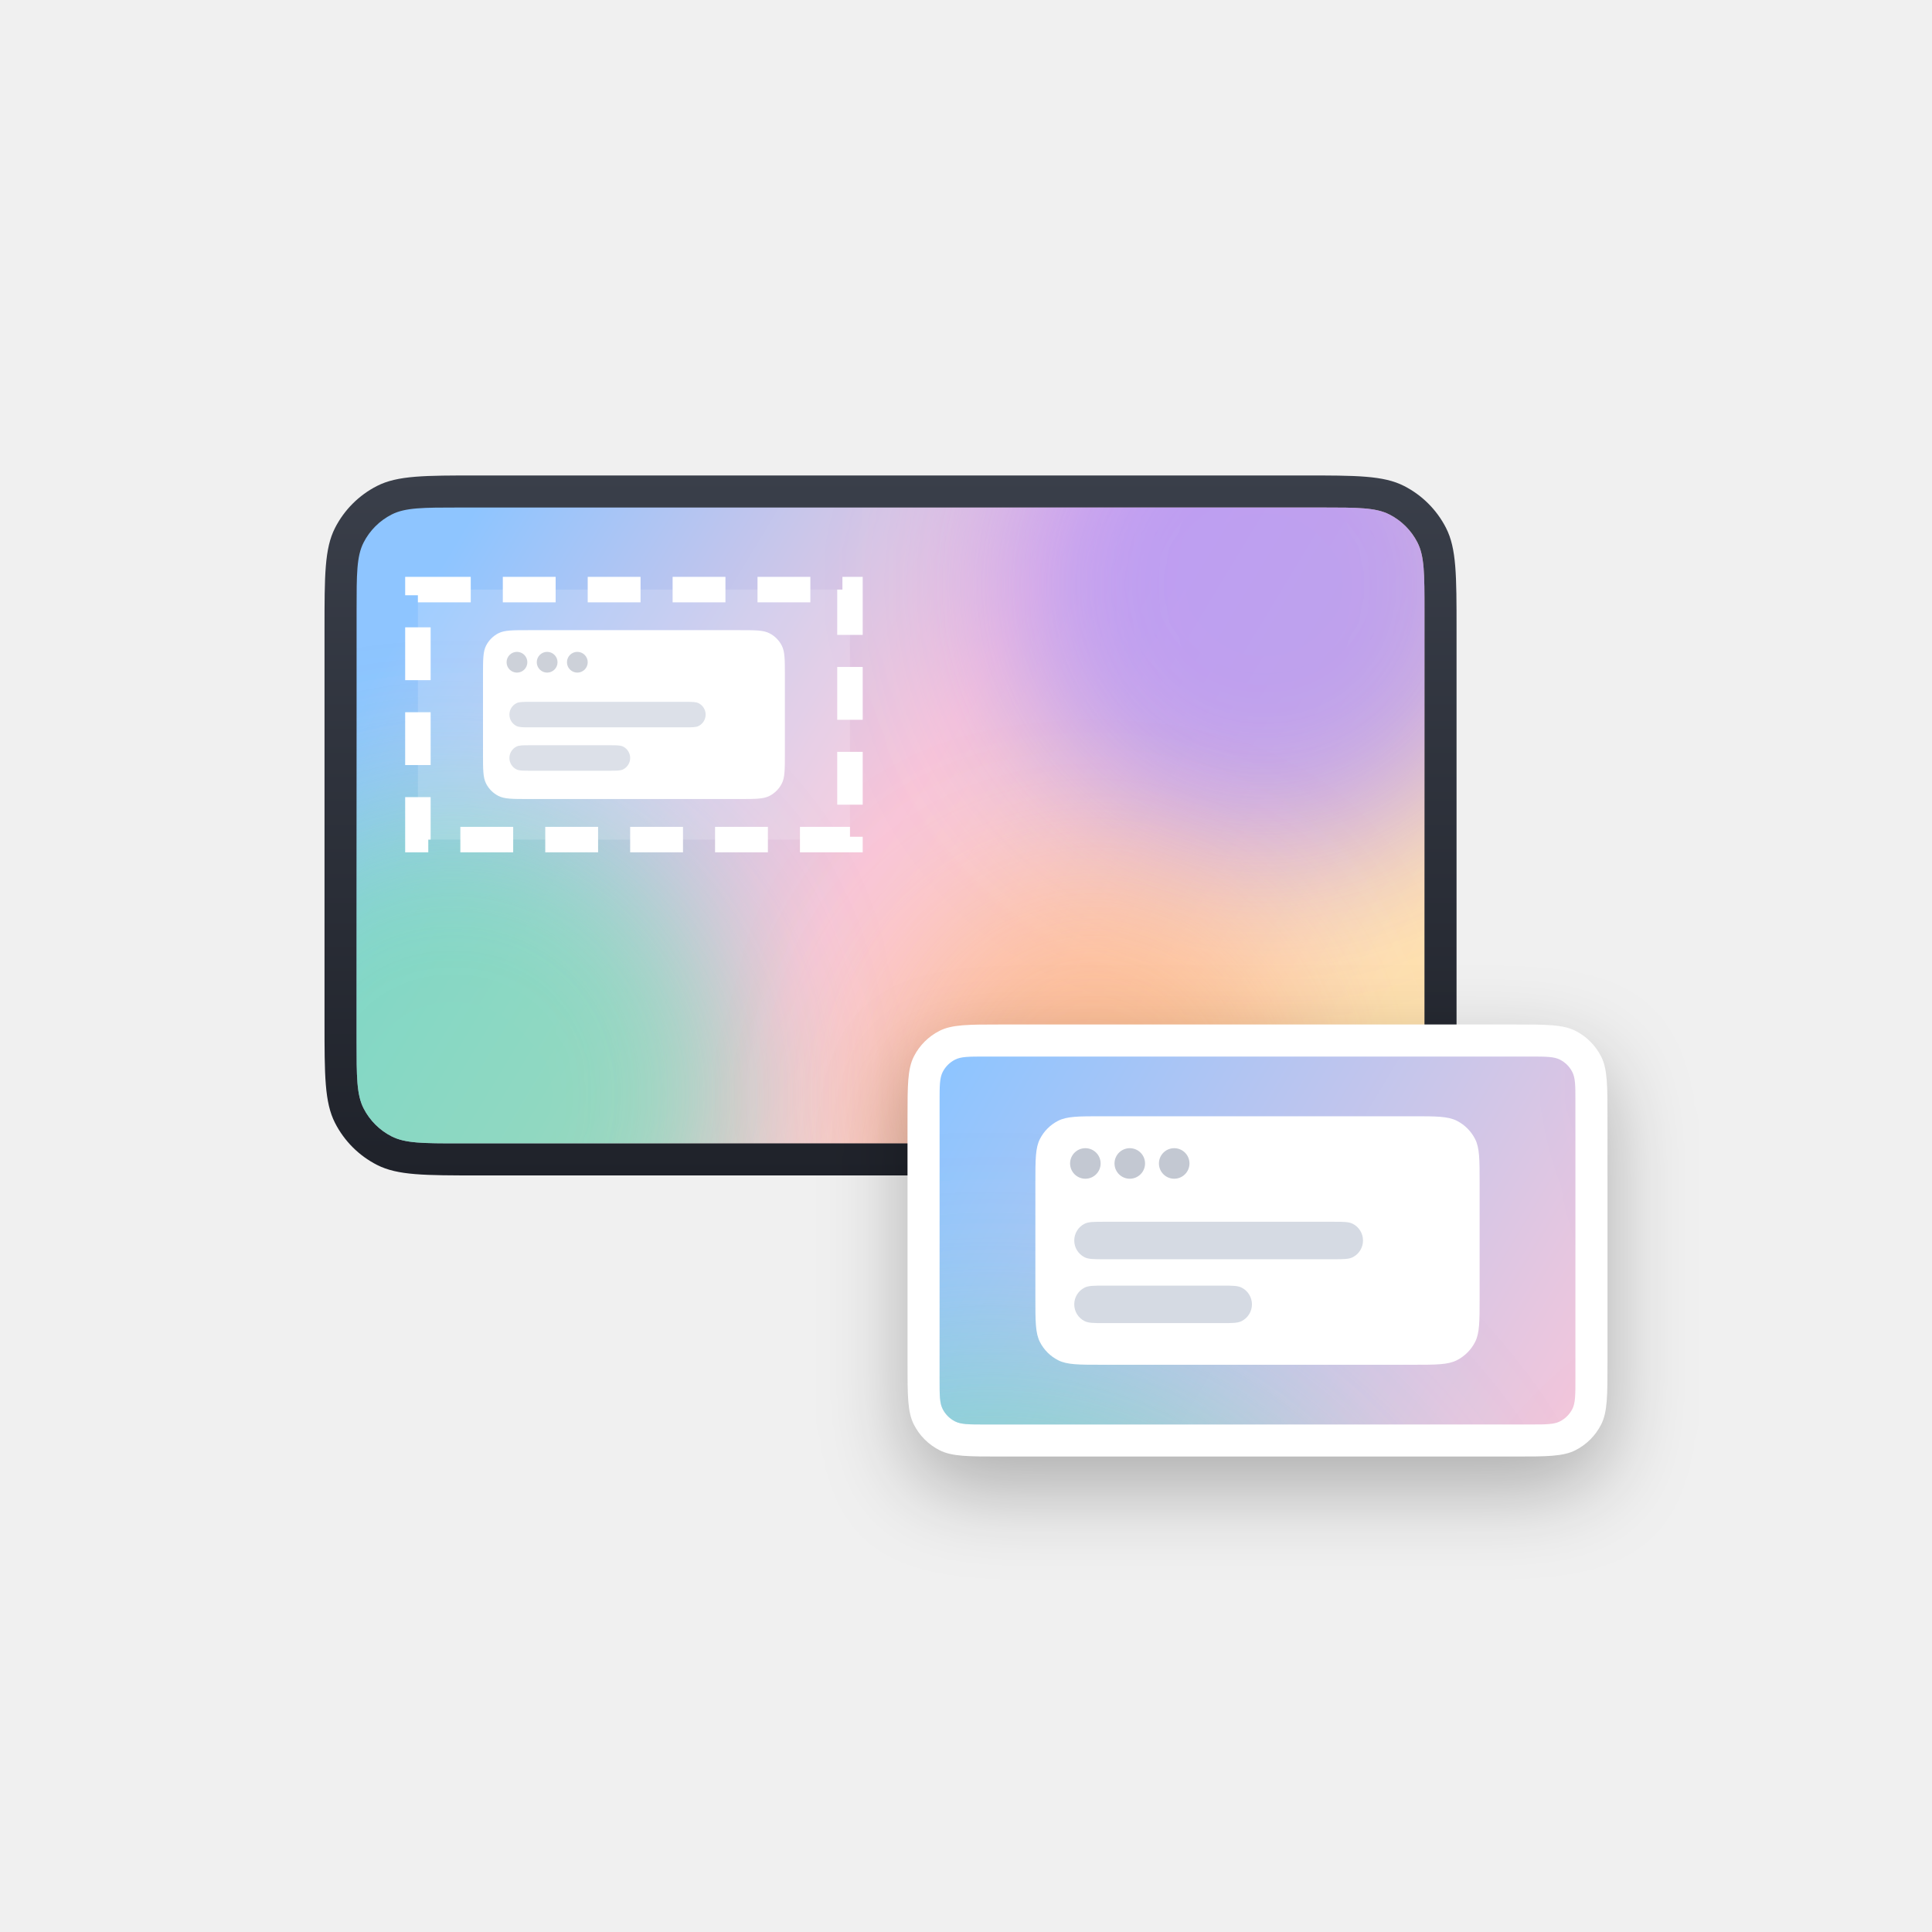
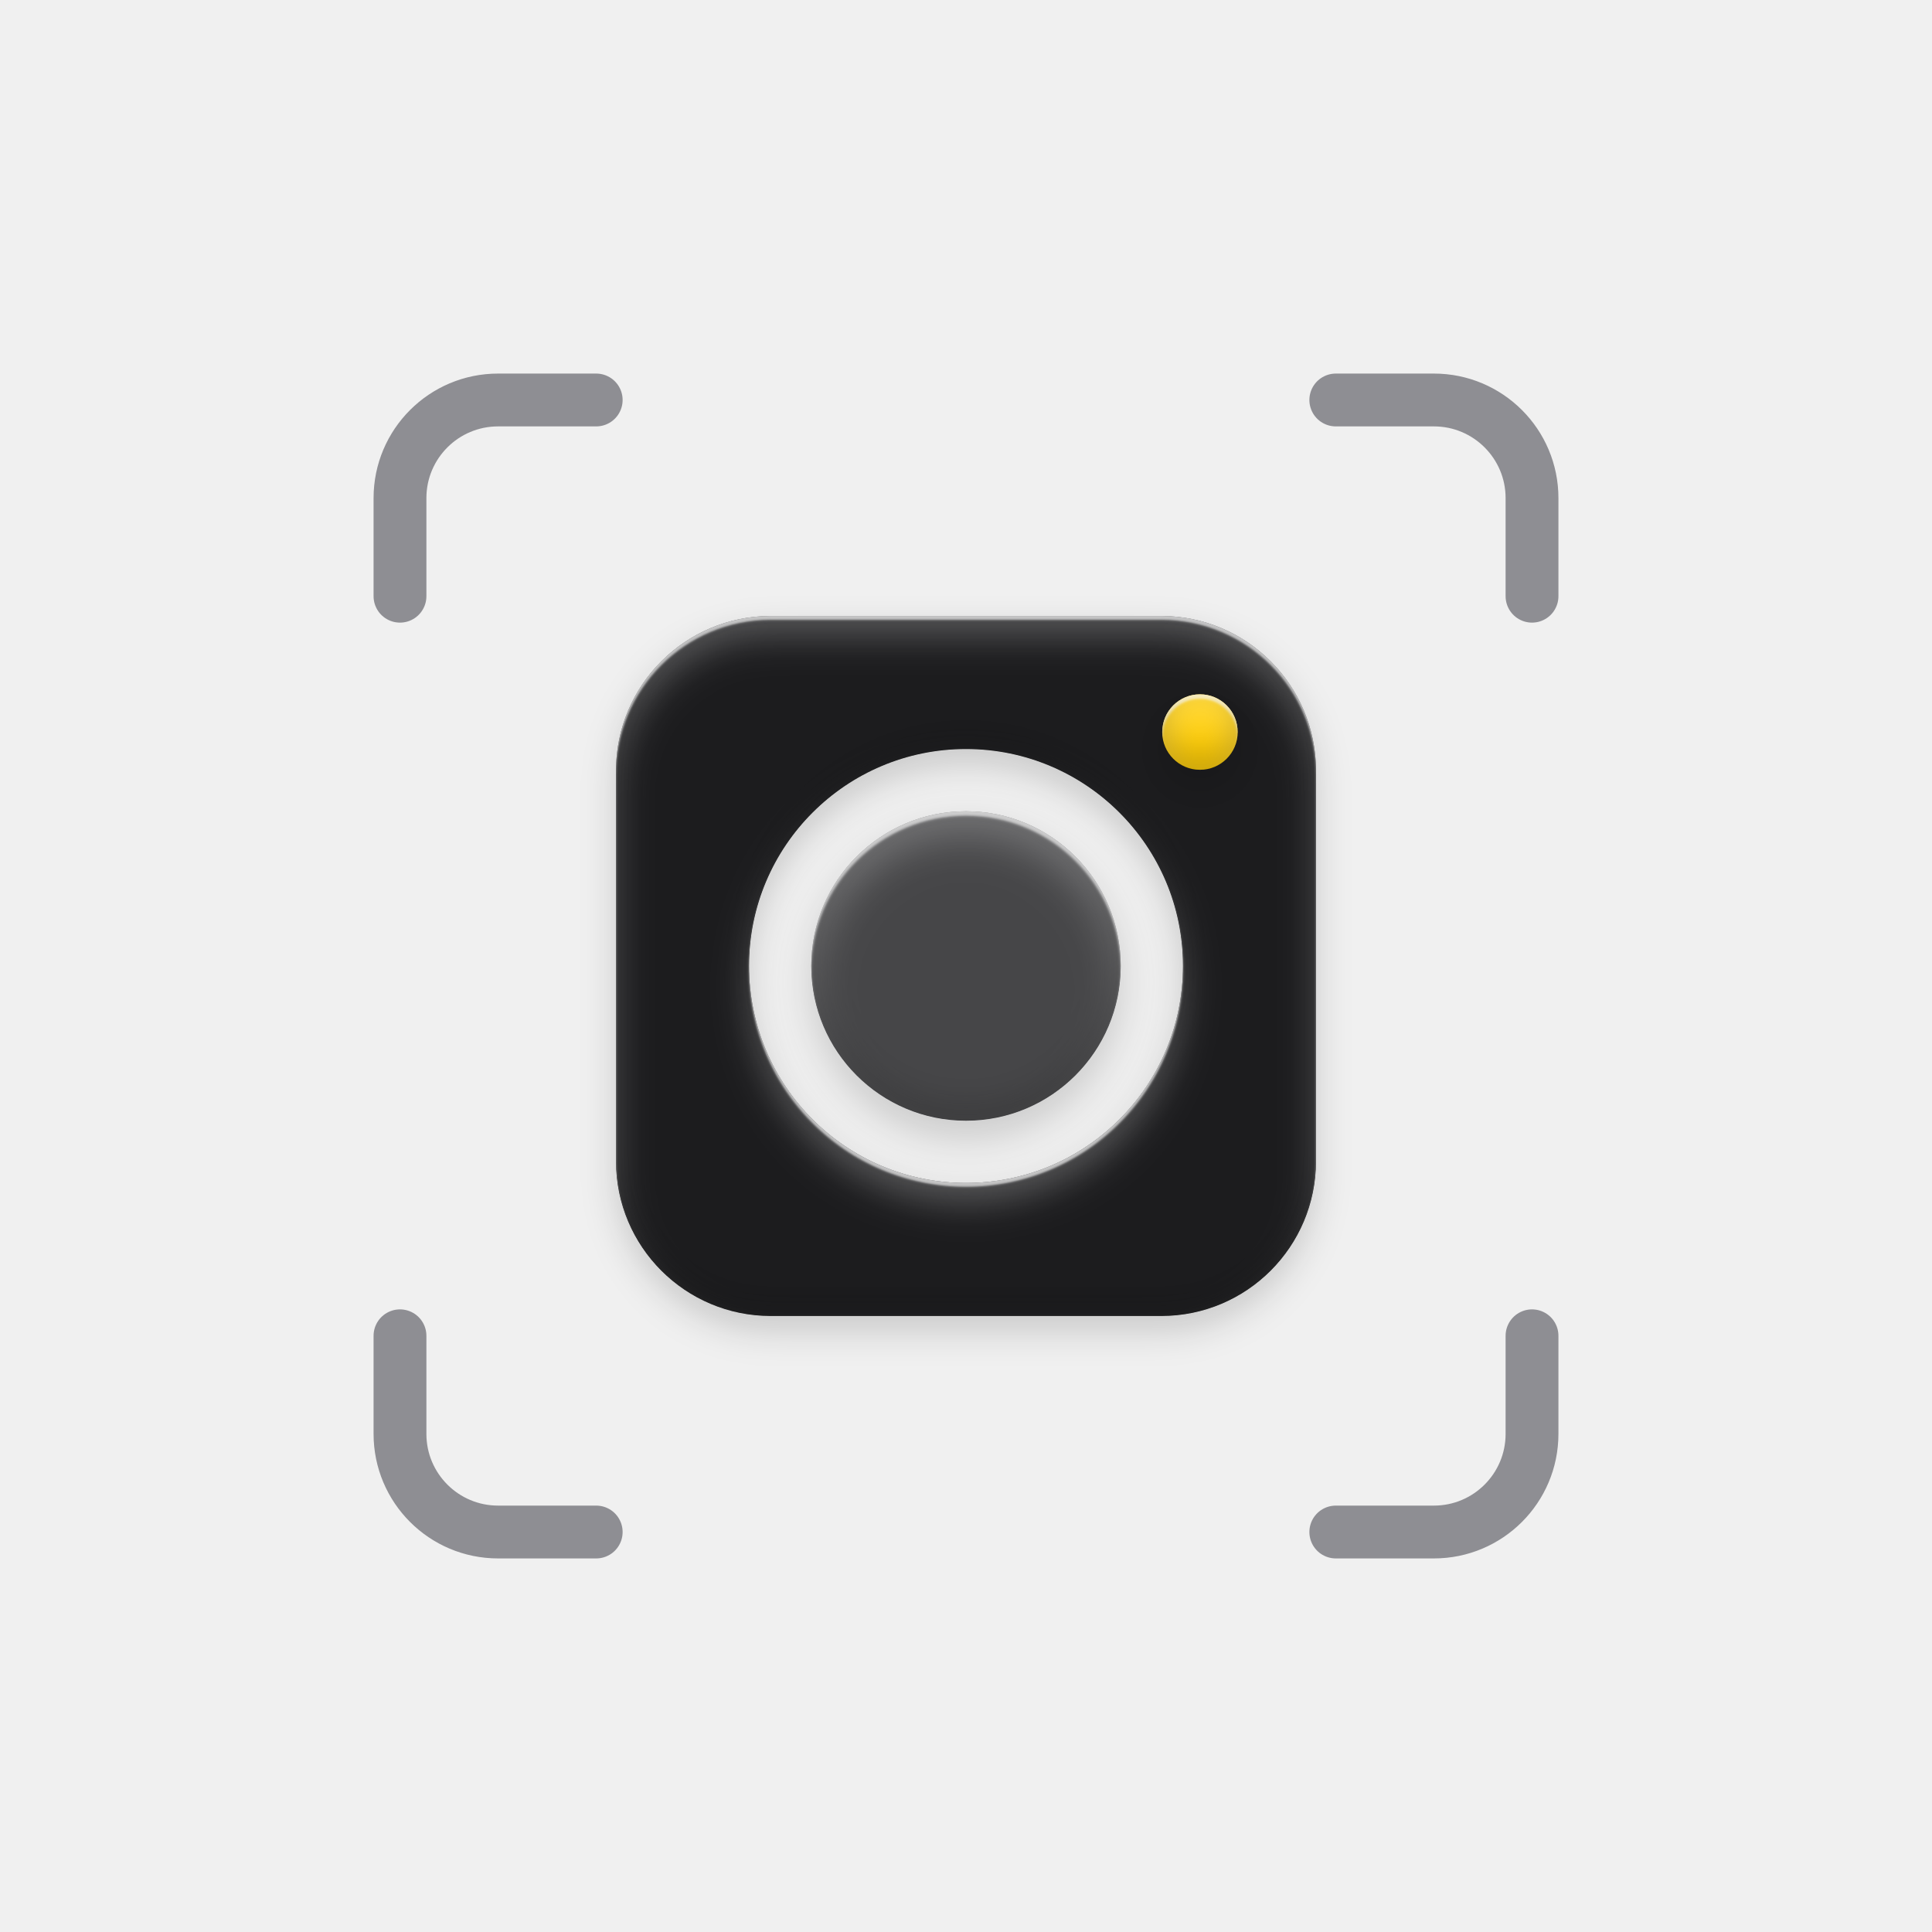
<svg xmlns="http://www.w3.org/2000/svg" xmlns:xlink="http://www.w3.org/1999/xlink" width="1024px" height="1024px" viewBox="0 0 1024 1024" version="1.1">
  <defs>
-     <linearGradient x1="50%" y1="0%" x2="50%" y2="100%" id="linearGradient-2">
-       <stop stop-color="#3A3F4A" offset="0%" />
-       <stop stop-color="#1F222A" offset="100%" />
-     </linearGradient>
-     <path d="M54.4,0 L511.6,0 C530.642,0 540.163,0 547.436,3.706 C553.833,6.965 559.035,12.167 562.294,18.564 C566,25.837 566,35.358 566,54.4 L566,282.6 C566,301.642 566,311.163 562.294,318.436 C559.035,324.833 553.833,330.035 547.436,333.294 C540.163,337 530.642,337 511.6,337 L54.4,337 C35.358,337 25.837,337 18.564,333.294 C12.167,330.035 6.965,324.833 3.706,318.436 C0,311.163 0,301.642 0,282.6 L0,54.4 C0,35.358 0,25.837 3.706,18.564 C6.965,12.167 12.167,6.965 18.564,3.706 C25.837,0 35.358,0 54.4,0 Z" id="path-3" />
-     <linearGradient x1="0%" y1="32.275%" x2="100%" y2="67.725%" id="linearGradient-5">
-       <stop stop-color="#8EC5FF" offset="0%" />
-       <stop stop-color="#F9C6D9" offset="50%" />
-       <stop stop-color="#FFE2B0" offset="100%" />
-     </linearGradient>
-     <filter x="-150%" y="-150%" width="400%" height="400%" filterUnits="objectBoundingBox" id="filter-6">
-       <feGaussianBlur stdDeviation="40" in="SourceGraphic" />
+     <path d="M316,812 L264,812 C235.281,812 212,788.719 212,760 L212,708 Z M812,760 C812,788.719 788.719,812 760,812 L708,812 L812,708 Z M697.5,408.5 L697.5,615.5 C697.5,660.787 660.787,697.5 615.5,697.5 L408.5,697.5 C363.213,697.5 326.5,660.787 326.5,615.5 L326.5,408.5 C326.5,363.213 363.213,326.5 408.5,326.5 L615.5,326.5 C660.787,326.5 697.5,363.213 697.5,408.5 Z M397,512 C397,575.513 448.487,627 512,627 C575.513,627 627,575.513 627,512 C627,448.487 575.513,397 512,397 C448.487,397 397,448.487 397,512 Z M594,512 C594,557.287 557.287,594 512,594 C466.713,594 430,557.287 430,512 C430,466.713 466.713,430 512,430 C557.287,430 594,466.713 594,512 Z M212,316 L212,264 C212,235.281 235.281,212 264,212 L316,212 Z M812,264 L812,316 L708,212 L760,212 C788.719,212 812,235.281 812,264 Z" id="path-1" />
+     <path d="M196.5,114.5 L403.5,114.5 C448.787,114.5 485.5,151.213 485.5,196.5 L485.5,403.5 C485.5,448.787 448.787,485.5 403.5,485.5 L196.5,485.5 C151.213,485.5 114.5,448.787 114.5,403.5 L114.5,196.5 C114.5,151.213 151.213,114.5 196.5,114.5 Z M300,185 C236.487,185 185,236.487 185,300 C185,363.513 236.487,415 300,415 C363.513,415 415,363.513 415,300 C415,236.487 363.513,185 300,185 Z" id="path-2" />
+     <filter x="-8.6%" y="-6.5%" width="117.3%" height="117.3%" filterUnits="objectBoundingBox" id="filter-3">
+       <feOffset dx="0" dy="8" in="SourceAlpha" result="shadowOffsetOuter1" />
+       <feGaussianBlur stdDeviation="9.333" in="shadowOffsetOuter1" result="shadowBlurOuter1" />
+       <feColorMatrix values="0 0 0 0 0   0 0 0 0 0   0 0 0 0 0  0 0 0 0.161 0" type="matrix" in="shadowBlurOuter1" />
    </filter>
-     <filter x="-150%" y="-150%" width="400%" height="400%" filterUnits="objectBoundingBox" id="filter-7">
-       <feGaussianBlur stdDeviation="40" in="SourceGraphic" />
+     <filter x="-9.0%" y="-6.8%" width="118.0%" height="118.0%" filterUnits="objectBoundingBox" id="filter-4">
+       <feGaussianBlur stdDeviation="0.667" in="SourceAlpha" result="shadowBlurInner1" />
+       <feOffset dx="0" dy="2" in="shadowBlurInner1" result="shadowOffsetInner1" />
+       <feComposite in="shadowOffsetInner1" in2="SourceAlpha" operator="arithmetic" k2="-1" k3="1" result="shadowInnerInner1" />
+       <feColorMatrix values="0 0 0 0 1   0 0 0 0 1   0 0 0 0 1  0 0 0 0.702 0" type="matrix" in="shadowInnerInner1" result="shadowMatrixInner1" />
+       <feGaussianBlur stdDeviation="9.333" in="SourceAlpha" result="shadowBlurInner2" />
+       <feOffset dx="0" dy="10.667" in="shadowBlurInner2" result="shadowOffsetInner2" />
+       <feComposite in="shadowOffsetInner2" in2="SourceAlpha" operator="arithmetic" k2="-1" k3="1" result="shadowInnerInner2" />
+       <feColorMatrix values="0 0 0 0 1   0 0 0 0 1   0 0 0 0 1  0 0 0 0.251 0" type="matrix" in="shadowInnerInner2" result="shadowMatrixInner2" />
+       <feGaussianBlur stdDeviation="6.667" in="SourceAlpha" result="shadowBlurInner3" />
+       <feOffset dx="0" dy="-6.667" in="shadowBlurInner3" result="shadowOffsetInner3" />
+       <feComposite in="shadowOffsetInner3" in2="SourceAlpha" operator="arithmetic" k2="-1" k3="1" result="shadowInnerInner3" />
+       <feColorMatrix values="0 0 0 0 0   0 0 0 0 0   0 0 0 0 0  0 0 0 0.2 0" type="matrix" in="shadowInnerInner3" result="shadowMatrixInner3" />
+       <feMerge>
+         <feMergeNode in="shadowMatrixInner1" />
+         <feMergeNode in="shadowMatrixInner2" />
+         <feMergeNode in="shadowMatrixInner3" />
+       </feMerge>
    </filter>
-     <filter x="-150%" y="-150%" width="400%" height="400%" filterUnits="objectBoundingBox" id="filter-8">
-       <feGaussianBlur stdDeviation="40" in="SourceGraphic" />
+     <circle id="path-5" cx="300" cy="300" r="82" />
+     <filter x="-22.8%" y="-17.1%" width="145.5%" height="145.5%" filterUnits="objectBoundingBox" id="filter-6">
+       <feOffset dx="0" dy="9.333" in="SourceAlpha" result="shadowOffsetOuter1" />
+       <feGaussianBlur stdDeviation="10.889" in="shadowOffsetOuter1" result="shadowBlurOuter1" />
+       <feComposite in="shadowBlurOuter1" in2="SourceAlpha" operator="out" result="shadowBlurOuter1" />
+       <feColorMatrix values="0 0 0 0 0   0 0 0 0 0   0 0 0 0 0  0 0 0 0.161 0" type="matrix" in="shadowBlurOuter1" />
    </filter>
-     <path d="M49.6,0 L321.4,0 C338.762,0 347.442,0 354.074,3.379 C359.907,6.351 364.649,11.093 367.621,16.926 C371,23.558 371,32.238 371,49.6 L371,179.4 C371,196.762 371,205.442 367.621,212.074 C364.649,217.907 359.907,222.649 354.074,225.621 C347.442,229 338.762,229 321.4,229 L49.6,229 C32.238,229 23.558,229 16.926,225.621 C11.093,222.649 6.351,217.907 3.379,212.074 C0,205.442 0,196.762 0,179.4 L0,49.6 C0,32.238 0,23.558 3.379,16.926 C6.351,11.093 11.093,6.351 16.926,3.379 C23.558,0 32.238,0 49.6,0 Z" id="path-9" />
-     <filter x="-20.1%" y="-25.1%" width="140.2%" height="165.1%" filterUnits="objectBoundingBox" id="filter-10">
-       <feOffset dx="0" dy="17" in="SourceAlpha" result="shadowOffsetOuter1" />
-       <feGaussianBlur stdDeviation="22" in="shadowOffsetOuter1" result="shadowBlurOuter1" />
-       <feColorMatrix values="0 0 0 0 0   0 0 0 0 0   0 0 0 0 0  0 0 0 0.278 0" type="matrix" in="shadowBlurOuter1" />
+     <filter x="-23.7%" y="-18.0%" width="147.4%" height="147.4%" filterUnits="objectBoundingBox" id="filter-7">
+       <feGaussianBlur stdDeviation="0.778" in="SourceAlpha" result="shadowBlurInner1" />
+       <feOffset dx="0" dy="2.333" in="shadowBlurInner1" result="shadowOffsetInner1" />
+       <feComposite in="shadowOffsetInner1" in2="SourceAlpha" operator="arithmetic" k2="-1" k3="1" result="shadowInnerInner1" />
+       <feColorMatrix values="0 0 0 0 1   0 0 0 0 1   0 0 0 0 1  0 0 0 0.702 0" type="matrix" in="shadowInnerInner1" result="shadowMatrixInner1" />
+       <feGaussianBlur stdDeviation="10.889" in="SourceAlpha" result="shadowBlurInner2" />
+       <feOffset dx="0" dy="12.444" in="shadowBlurInner2" result="shadowOffsetInner2" />
+       <feComposite in="shadowOffsetInner2" in2="SourceAlpha" operator="arithmetic" k2="-1" k3="1" result="shadowInnerInner2" />
+       <feColorMatrix values="0 0 0 0 1   0 0 0 0 1   0 0 0 0 1  0 0 0 0.251 0" type="matrix" in="shadowInnerInner2" result="shadowMatrixInner2" />
+       <feGaussianBlur stdDeviation="7.778" in="SourceAlpha" result="shadowBlurInner3" />
+       <feOffset dx="0" dy="-7.778" in="shadowBlurInner3" result="shadowOffsetInner3" />
+       <feComposite in="shadowOffsetInner3" in2="SourceAlpha" operator="arithmetic" k2="-1" k3="1" result="shadowInnerInner3" />
+       <feColorMatrix values="0 0 0 0 0   0 0 0 0 0   0 0 0 0 0  0 0 0 0.2 0" type="matrix" in="shadowInnerInner3" result="shadowMatrixInner3" />
+       <feMerge>
+         <feMergeNode in="shadowMatrixInner1" />
+         <feMergeNode in="shadowMatrixInner2" />
+         <feMergeNode in="shadowMatrixInner3" />
+       </feMerge>
    </filter>
-     <path d="M24,0 L313,0 C321.401,0 325.601,0 328.81,1.635 C331.632,3.073 333.927,5.368 335.365,8.19 C337,11.399 337,15.599 337,24 L337,171 C337,179.401 337,183.601 335.365,186.81 C333.927,189.632 331.632,191.927 328.81,193.365 C325.601,195 321.401,195 313,195 L24,195 C15.599,195 11.399,195 8.19,193.365 C5.368,191.927 3.073,189.632 1.635,186.81 C0,183.601 0,179.401 0,171 L0,24 C0,15.599 0,11.399 1.635,8.19 C3.073,5.368 5.368,3.073 8.19,1.635 C11.399,0 15.599,0 24,0 Z" id="path-11" />
-     <linearGradient x1="0%" y1="32.275%" x2="100%" y2="67.725%" id="linearGradient-13">
-       <stop stop-color="#8EC5FF" offset="0%" />
-       <stop stop-color="#F9C6D9" offset="50%" />
-       <stop stop-color="#FFE2B0" offset="100%" />
-     </linearGradient>
-     <filter x="-150%" y="-150%" width="400%" height="400%" filterUnits="objectBoundingBox" id="filter-14">
-       <feGaussianBlur stdDeviation="58.865" in="SourceGraphic" />
+     <circle id="path-8" cx="424" cy="176" r="20" />
+     <filter x="-93.3%" y="-70.0%" width="286.7%" height="286.7%" filterUnits="objectBoundingBox" id="filter-9">
+       <feOffset dx="0" dy="9.333" in="SourceAlpha" result="shadowOffsetOuter1" />
+       <feGaussianBlur stdDeviation="10.889" in="shadowOffsetOuter1" result="shadowBlurOuter1" />
+       <feColorMatrix values="0 0 0 0 0   0 0 0 0 0   0 0 0 0 0  0 0 0 0.161 0" type="matrix" in="shadowBlurOuter1" />
    </filter>
-     <filter x="-150%" y="-150%" width="400%" height="400%" filterUnits="objectBoundingBox" id="filter-15">
-       <feGaussianBlur stdDeviation="58.865" in="SourceGraphic" />
+     <filter x="-97.2%" y="-73.9%" width="294.4%" height="294.4%" filterUnits="objectBoundingBox" id="filter-10">
+       <feGaussianBlur stdDeviation="0.778" in="SourceAlpha" result="shadowBlurInner1" />
+       <feOffset dx="0" dy="2.333" in="shadowBlurInner1" result="shadowOffsetInner1" />
+       <feComposite in="shadowOffsetInner1" in2="SourceAlpha" operator="arithmetic" k2="-1" k3="1" result="shadowInnerInner1" />
+       <feColorMatrix values="0 0 0 0 1   0 0 0 0 1   0 0 0 0 1  0 0 0 0.702 0" type="matrix" in="shadowInnerInner1" result="shadowMatrixInner1" />
+       <feGaussianBlur stdDeviation="10.889" in="SourceAlpha" result="shadowBlurInner2" />
+       <feOffset dx="0" dy="12.444" in="shadowBlurInner2" result="shadowOffsetInner2" />
+       <feComposite in="shadowOffsetInner2" in2="SourceAlpha" operator="arithmetic" k2="-1" k3="1" result="shadowInnerInner2" />
+       <feColorMatrix values="0 0 0 0 1   0 0 0 0 1   0 0 0 0 1  0 0 0 0.251 0" type="matrix" in="shadowInnerInner2" result="shadowMatrixInner2" />
+       <feGaussianBlur stdDeviation="7.778" in="SourceAlpha" result="shadowBlurInner3" />
+       <feOffset dx="0" dy="-7.778" in="shadowBlurInner3" result="shadowOffsetInner3" />
+       <feComposite in="shadowOffsetInner3" in2="SourceAlpha" operator="arithmetic" k2="-1" k3="1" result="shadowInnerInner3" />
+       <feColorMatrix values="0 0 0 0 0   0 0 0 0 0   0 0 0 0 0  0 0 0 0.2 0" type="matrix" in="shadowInnerInner3" result="shadowMatrixInner3" />
+       <feMerge>
+         <feMergeNode in="shadowMatrixInner1" />
+         <feMergeNode in="shadowMatrixInner2" />
+         <feMergeNode in="shadowMatrixInner3" />
+       </feMerge>
    </filter>
-     <filter x="-150%" y="-150%" width="400%" height="400%" filterUnits="objectBoundingBox" id="filter-16">
-       <feGaussianBlur stdDeviation="58.865" in="SourceGraphic" />
-     </filter>
-     <clipPath id="clip-4">
-       <path d="M54.4,0 L511.6,0 C530.642,0 540.163,0 547.436,3.706 C553.833,6.965 559.035,12.167 562.294,18.564 C566,25.837 566,35.358 566,54.4 L566,282.6 C566,301.642 566,311.163 562.294,318.436 C559.035,324.833 553.833,330.035 547.436,333.294 C540.163,337 530.642,337 511.6,337 L54.4,337 C35.358,337 25.837,337 18.564,333.294 C12.167,330.035 6.965,324.833 3.706,318.436 C0,311.163 0,301.642 0,282.6 L0,54.4 C0,35.358 0,25.837 3.706,18.564 C6.965,12.167 12.167,6.965 18.564,3.706 C25.837,0 35.358,0 54.4,0 Z" />
-     </clipPath>
-     <clipPath id="clip-12">
-       <path d="M24,0 L313,0 C321.401,0 325.601,0 328.81,1.635 C331.632,3.073 333.927,5.368 335.365,8.19 C337,11.399 337,15.599 337,24 L337,171 C337,179.401 337,183.601 335.365,186.81 C333.927,189.632 331.632,191.927 328.81,193.365 C325.601,195 321.401,195 313,195 L24,195 C15.599,195 11.399,195 8.19,193.365 C5.368,191.927 3.073,189.632 1.635,186.81 C0,183.601 0,179.401 0,171 L0,24 C0,15.599 0,11.399 1.635,8.19 C3.073,5.368 5.368,3.073 8.19,1.635 C11.399,0 15.599,0 24,0 Z" />
-     </clipPath>
  </defs>
-   <g id="foreground" stroke="none" fill="none" fill-rule="evenodd">
-     <g id="Display" stroke-width="1" transform="translate(172, 252)" fill="url(#linearGradient-2)">
-       <path d="M81.6,0 L518.4,0 C546.963,0 561.244,0 572.154,5.559 C581.75,10.448 589.552,18.25 594.441,27.846 C600,38.756 600,53.037 600,81.6 L600,289.4 C600,317.963 600,332.244 594.441,343.154 C589.552,352.75 581.75,360.552 572.154,365.441 C561.244,371 546.963,371 518.4,371 L81.6,371 C53.037,371 38.756,371 27.846,365.441 C18.25,360.552 10.448,352.75 5.559,343.154 C0,332.244 0,317.963 0,289.4 L0,81.6 C0,53.037 0,38.756 5.559,27.846 C10.448,18.25 18.25,10.448 27.846,5.559 C38.756,0 53.037,0 81.6,0 Z" id="Bezel" />
-     </g>
-     <g id="Screen" stroke-width="1" transform="translate(189, 269)">
-       <g clip-path="url(#clip-4)">
-         <rect id="Wallpaper" fill="url(#linearGradient-5)" x="0" y="0" width="566" height="337" />
-         <circle id="Glow-1" fill-opacity="0.702" fill="#A48BFF" filter="url(#filter-6)" cx="481" cy="41" r="140" />
-         <circle id="Glow-2" fill-opacity="0.702" fill="#6FE0B0" filter="url(#filter-7)" cx="51" cy="311" r="150" />
-         <circle id="Glow-3" fill-opacity="0.6" fill="#FFB07A" filter="url(#filter-8)" cx="391" cy="311" r="110" />
-         <g id="Window">
-           <g transform="translate(67, 65)">
-             <path d="M24,0 L136,0 C144.401,0 148.601,0 151.81,1.635 C154.632,3.073 156.927,5.368 158.365,8.19 C160,11.399 160,15.599 160,24 L160,65.5 C160,73.901 160,78.101 158.365,81.31 C156.927,84.132 154.632,86.427 151.81,87.865 C148.601,89.5 144.401,89.5 136,89.5 L24,89.5 C15.599,89.5 11.399,89.5 8.19,87.865 C5.368,86.427 3.073,84.132 1.635,81.31 C0,78.101 0,73.901 0,65.5 L0,24 C0,15.599 0,11.399 1.635,8.19 C3.073,5.368 5.368,3.073 8.19,1.635 C11.399,0 15.599,0 24,0 Z" id="Window" fill="#FFFFFF" />
-             <circle id="Dot-1" fill="#C3C8D2" cx="18" cy="17" r="5.5" />
-             <circle id="Dot-2" fill="#C3C8D2" cx="34" cy="17" r="5.5" />
-             <circle id="Dot-3" fill="#C3C8D2" cx="50" cy="17" r="5.5" />
-             <path d="M24.8,38 L107.2,38 C110.98,38 112.871,38 114.314,38.736 C116.576,39.888 118,42.212 118,44.75 C118,47.288 116.576,49.612 114.314,50.764 C112.871,51.5 110.98,51.5 107.2,51.5 L24.8,51.5 C21.02,51.5 19.129,51.5 17.686,50.764 C15.424,49.612 14,47.288 14,44.75 C14,42.212 15.424,39.888 17.686,38.736 C19.129,38 21.02,38 24.8,38 Z" id="Line-1" fill="#D5DAE3" />
-             <path d="M24.8,61 L67.2,61 C70.98,61 72.871,61 74.314,61.736 C76.576,62.888 78,65.212 78,67.75 C78,70.288 76.576,72.612 74.314,73.764 C72.871,74.5 70.98,74.5 67.2,74.5 L24.8,74.5 C21.02,74.5 19.129,74.5 17.686,73.764 C15.424,72.612 14,70.288 14,67.75 C14,65.212 15.424,62.888 17.686,61.736 C19.129,61 21.02,61 24.8,61 Z" id="Line-2" fill="#D5DAE3" />
-           </g>
-         </g>
+   <g id="Screenshot" stroke="none" fill="none" xlink:href="#path-1" fill-rule="evenodd" stroke-width="1">
+     <g id="Glyph" transform="translate(212, 212)">
+       <path d="M0,104 L0,52 C0,23.281 23.281,5.68434189e-14 52,5.68434189e-14 L104,5.68434189e-14" id="Corner-1" stroke="#8E8E93" stroke-width="28" stroke-linecap="round" stroke-linejoin="round" />
+       <path d="M600,104 L600,52 C600,23.281 576.719,5.68434189e-14 548,5.68434189e-14 L496,5.68434189e-14" id="Corner-2" stroke="#8E8E93" stroke-width="28" stroke-linecap="round" stroke-linejoin="round" />
+       <path d="M0,496 L0,548 C0,576.719 23.281,600 52,600 L104,600" id="Corner-3" stroke="#8E8E93" stroke-width="28" stroke-linecap="round" stroke-linejoin="round" />
+       <path d="M600,496 L600,548 C600,576.719 576.719,600 548,600 L496,600" id="Corner-4" stroke="#8E8E93" stroke-width="28" stroke-linecap="round" stroke-linejoin="round" />
+       <g id="Camera">
+         <use fill="black" fill-opacity="1" filter="url(#filter-3)" xlink:href="#path-2" />
+         <use fill="#1C1C1E" fill-rule="evenodd" xlink:href="#path-2" />
+         <use fill="black" fill-opacity="1" filter="url(#filter-4)" xlink:href="#path-2" />
      </g>
-     </g>
-     <path d="M221.5,312.5 L450.5,312.5 L450.5,445 L221.5,445 Z" id="Selection" stroke="#FFFFFF" stroke-width="13.5" fill-opacity="0.161" fill="#FFFFFF" stroke-dasharray="28,17" />
-     <g id="Capture" stroke-width="1" transform="translate(481, 543)">
-       <g id="Card">
-         <use fill="black" fill-opacity="1" filter="url(#filter-10)" xlink:href="#path-9" />
-         <use fill="#FFFFFF" fill-rule="evenodd" xlink:href="#path-9" />
+       <g id="Glass">
+         <use fill="black" fill-opacity="1" filter="url(#filter-6)" xlink:href="#path-5" />
+         <use fill-opacity="0.8" fill="#1C1C1E" fill-rule="evenodd" xlink:href="#path-5" />
+         <use fill="black" fill-opacity="1" filter="url(#filter-7)" xlink:href="#path-5" />
      </g>
-       <g id="Card-screen" transform="translate(17, 17)">
-         <g clip-path="url(#clip-12)">
-           <rect id="Wallpaper" fill="url(#linearGradient-13)" x="-47.828" y="-64.015" width="832.934" height="495.934" />
-           <circle id="Glow-1" fill-opacity="0.702" fill="#A48BFF" filter="url(#filter-14)" cx="660.02" cy="-3.679" r="206.026" />
-           <circle id="Glow-2" fill-opacity="0.702" fill="#6FE0B0" filter="url(#filter-15)" cx="27.225" cy="393.657" r="220.742" />
-           <circle id="Glow-3" fill-opacity="0.6" fill="#FFB07A" filter="url(#filter-16)" cx="527.574" cy="393.657" r="161.878" />
-           <g id="Window">
-             <g transform="translate(50.7707, 31.6397)">
-               <path d="M35.319,0 L200.14,0 C212.502,0 218.684,0 223.406,2.406 C227.559,4.522 230.936,7.899 233.053,12.053 C235.459,16.775 235.459,22.956 235.459,35.319 L235.459,96.391 C235.459,108.754 235.459,114.935 233.053,119.657 C230.936,123.81 227.559,127.187 223.406,129.304 C218.684,131.71 212.502,131.71 200.14,131.71 L35.319,131.71 C22.956,131.71 16.775,131.71 12.053,129.304 C7.899,127.187 4.522,123.81 2.406,119.657 C0,114.935 0,108.754 0,96.391 L0,35.319 C0,22.956 0,16.775 2.406,12.053 C4.522,7.899 7.899,4.522 12.053,2.406 C16.775,0 22.956,0 35.319,0 Z" id="Window" fill="#FFFFFF" />
-               <circle id="Dot-1" fill="#C3C8D2" cx="26.489" cy="25.017" r="8.094" />
-               <circle id="Dot-2" fill="#C3C8D2" cx="50.035" cy="25.017" r="8.094" />
-               <circle id="Dot-3" fill="#C3C8D2" cx="73.581" cy="25.017" r="8.094" />
-               <path d="M36.496,55.921 L157.757,55.921 C163.32,55.921 166.102,55.921 168.227,57.004 C171.555,58.7 173.651,62.119 173.651,65.855 C173.651,69.59 171.555,73.01 168.227,74.706 C166.102,75.788 163.32,75.788 157.757,75.788 L36.496,75.788 C30.933,75.788 28.151,75.788 26.026,74.706 C22.698,73.01 20.603,69.59 20.603,65.855 C20.603,62.119 22.698,58.7 26.026,57.004 C28.151,55.921 30.933,55.921 36.496,55.921 Z" id="Line-1" fill="#D5DAE3" />
-               <path d="M36.496,89.769 L98.893,89.769 C104.456,89.769 107.237,89.769 109.362,90.851 C112.691,92.547 114.786,95.967 114.786,99.702 C114.786,103.437 112.691,106.857 109.362,108.553 C107.237,109.635 104.456,109.635 98.893,109.635 L36.496,109.635 C30.933,109.635 28.151,109.635 26.026,108.553 C22.698,106.857 20.603,103.437 20.603,99.702 C20.603,95.967 22.698,92.547 26.026,90.851 C28.151,89.769 30.933,89.769 36.496,89.769 Z" id="Line-2" fill="#D5DAE3" />
-             </g>
-           </g>
-         </g>
+       <g id="Flash">
+         <use fill="black" fill-opacity="1" filter="url(#filter-9)" xlink:href="#path-8" />
+         <use fill="#FFCC00" fill-rule="evenodd" xlink:href="#path-8" />
+         <use fill="black" fill-opacity="1" filter="url(#filter-10)" xlink:href="#path-8" />
      </g>
    </g>
  </g>
</svg>
